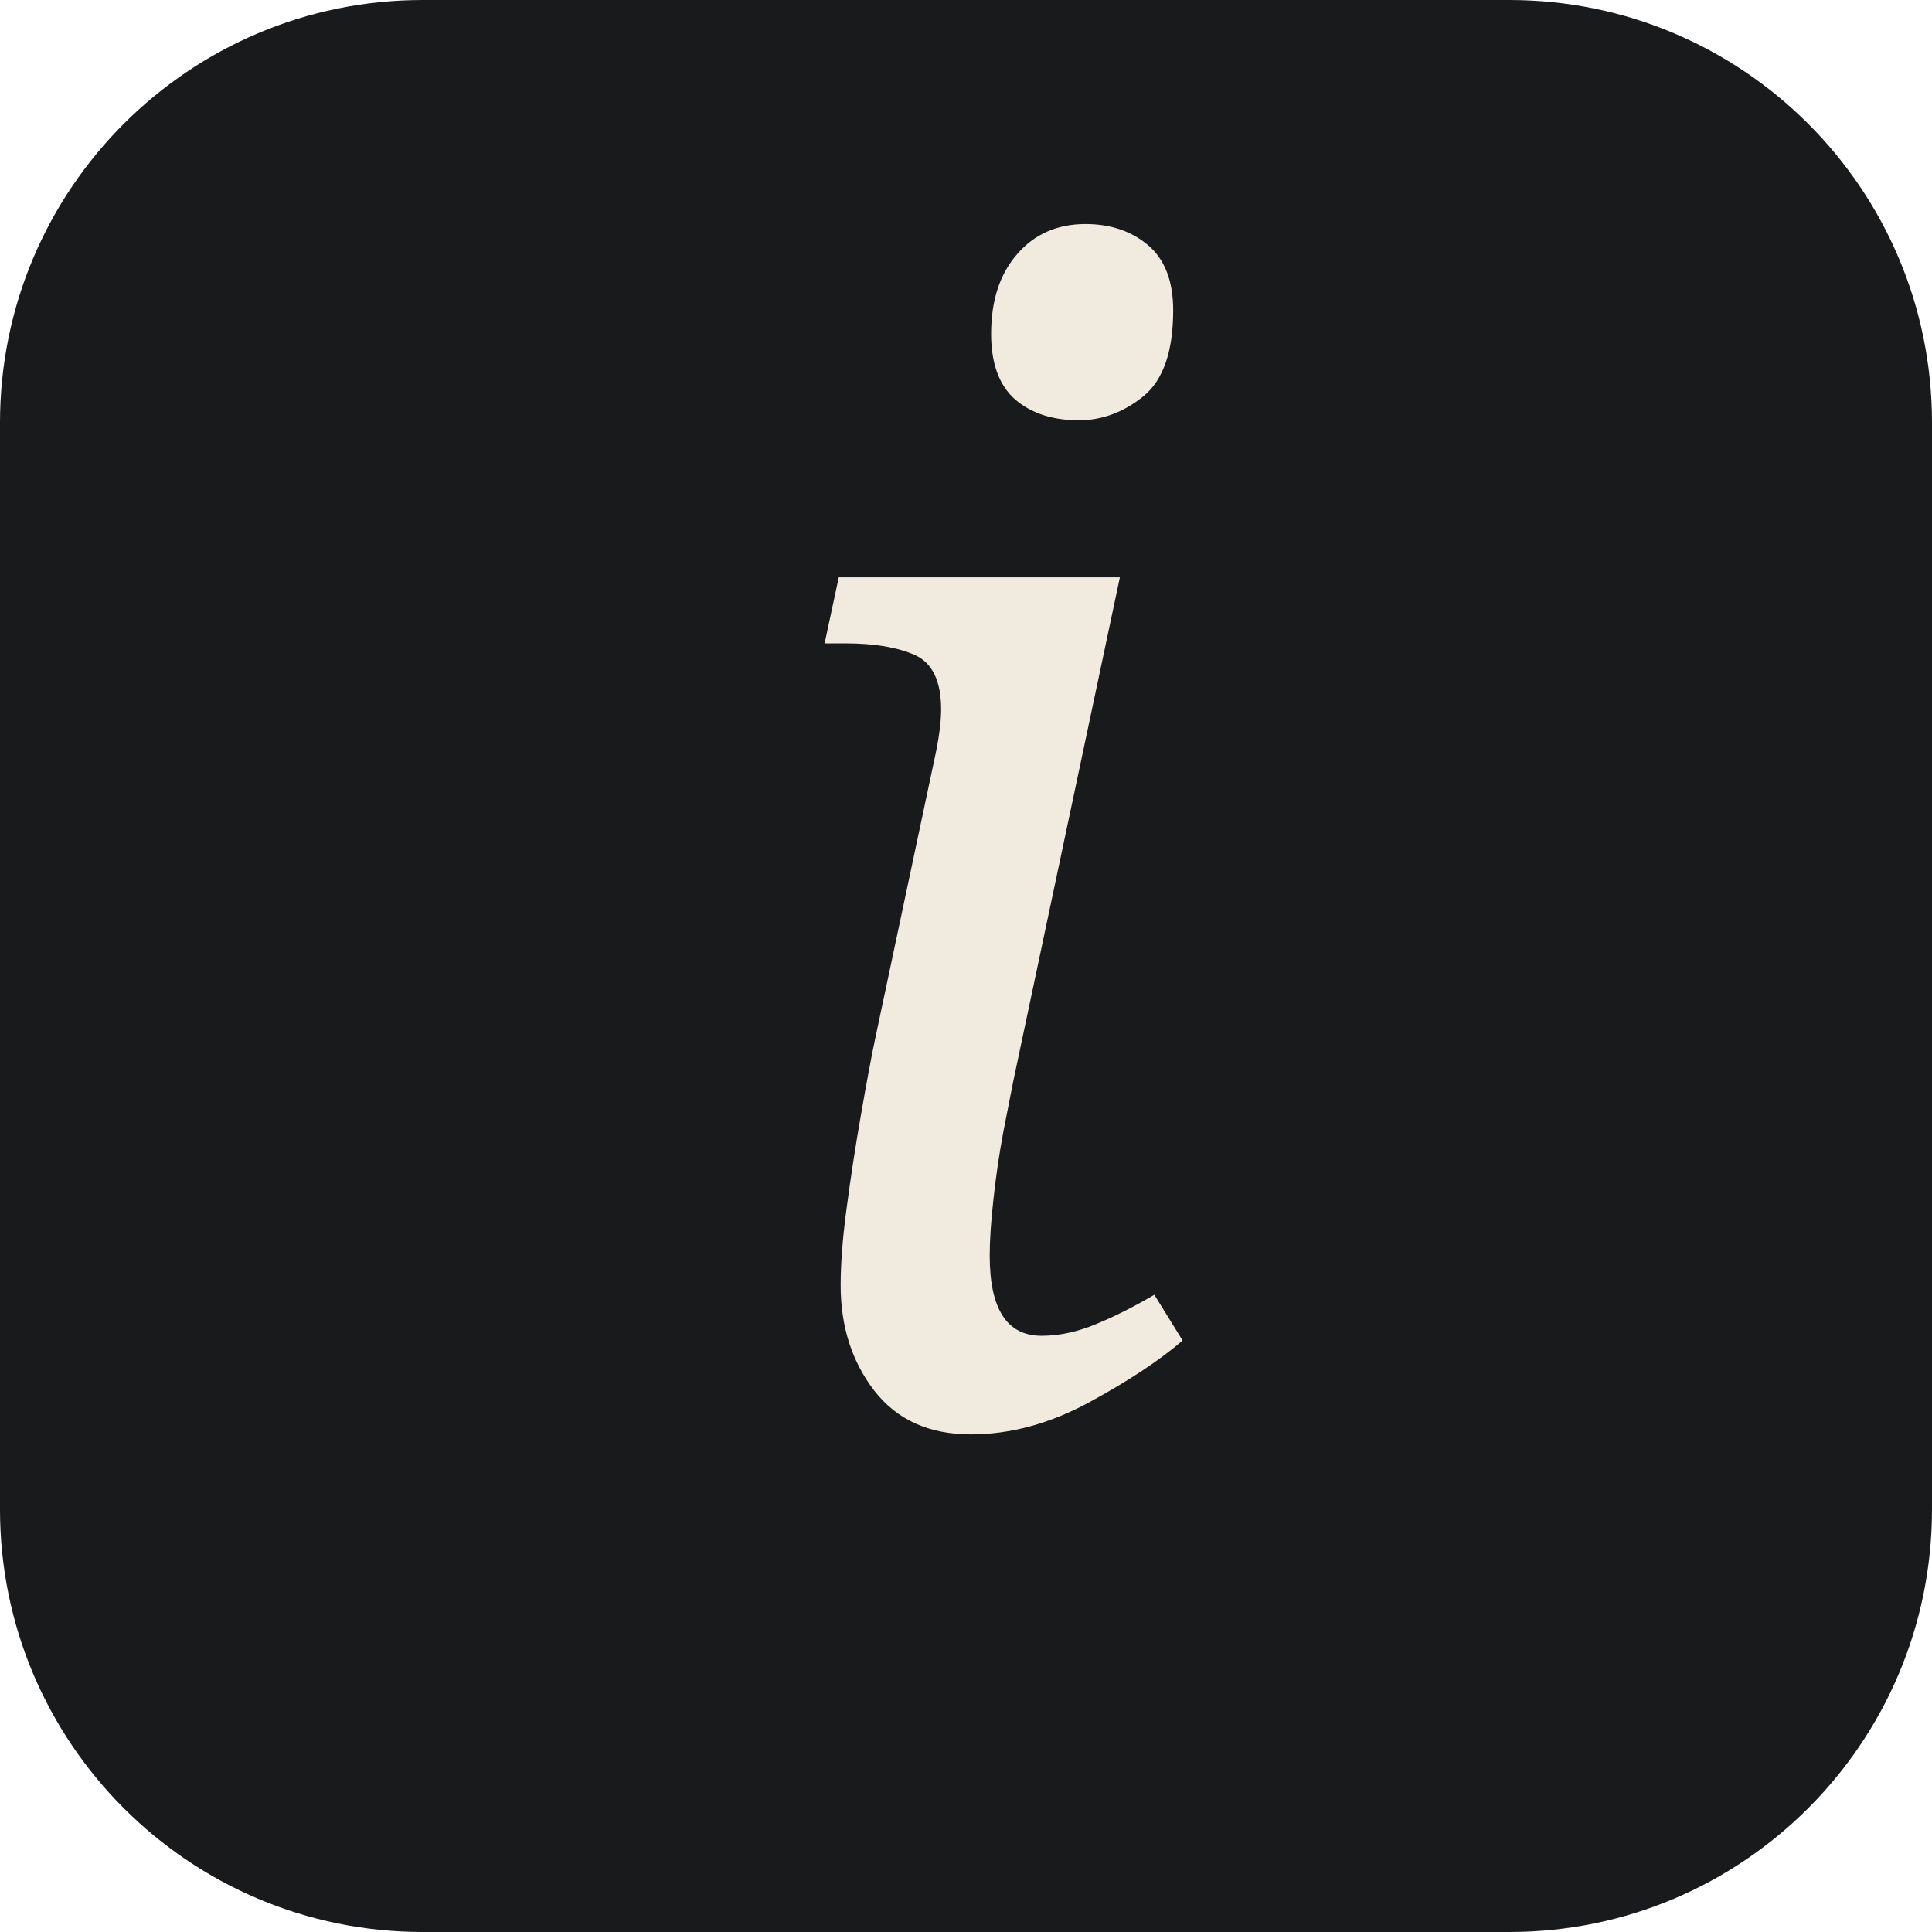
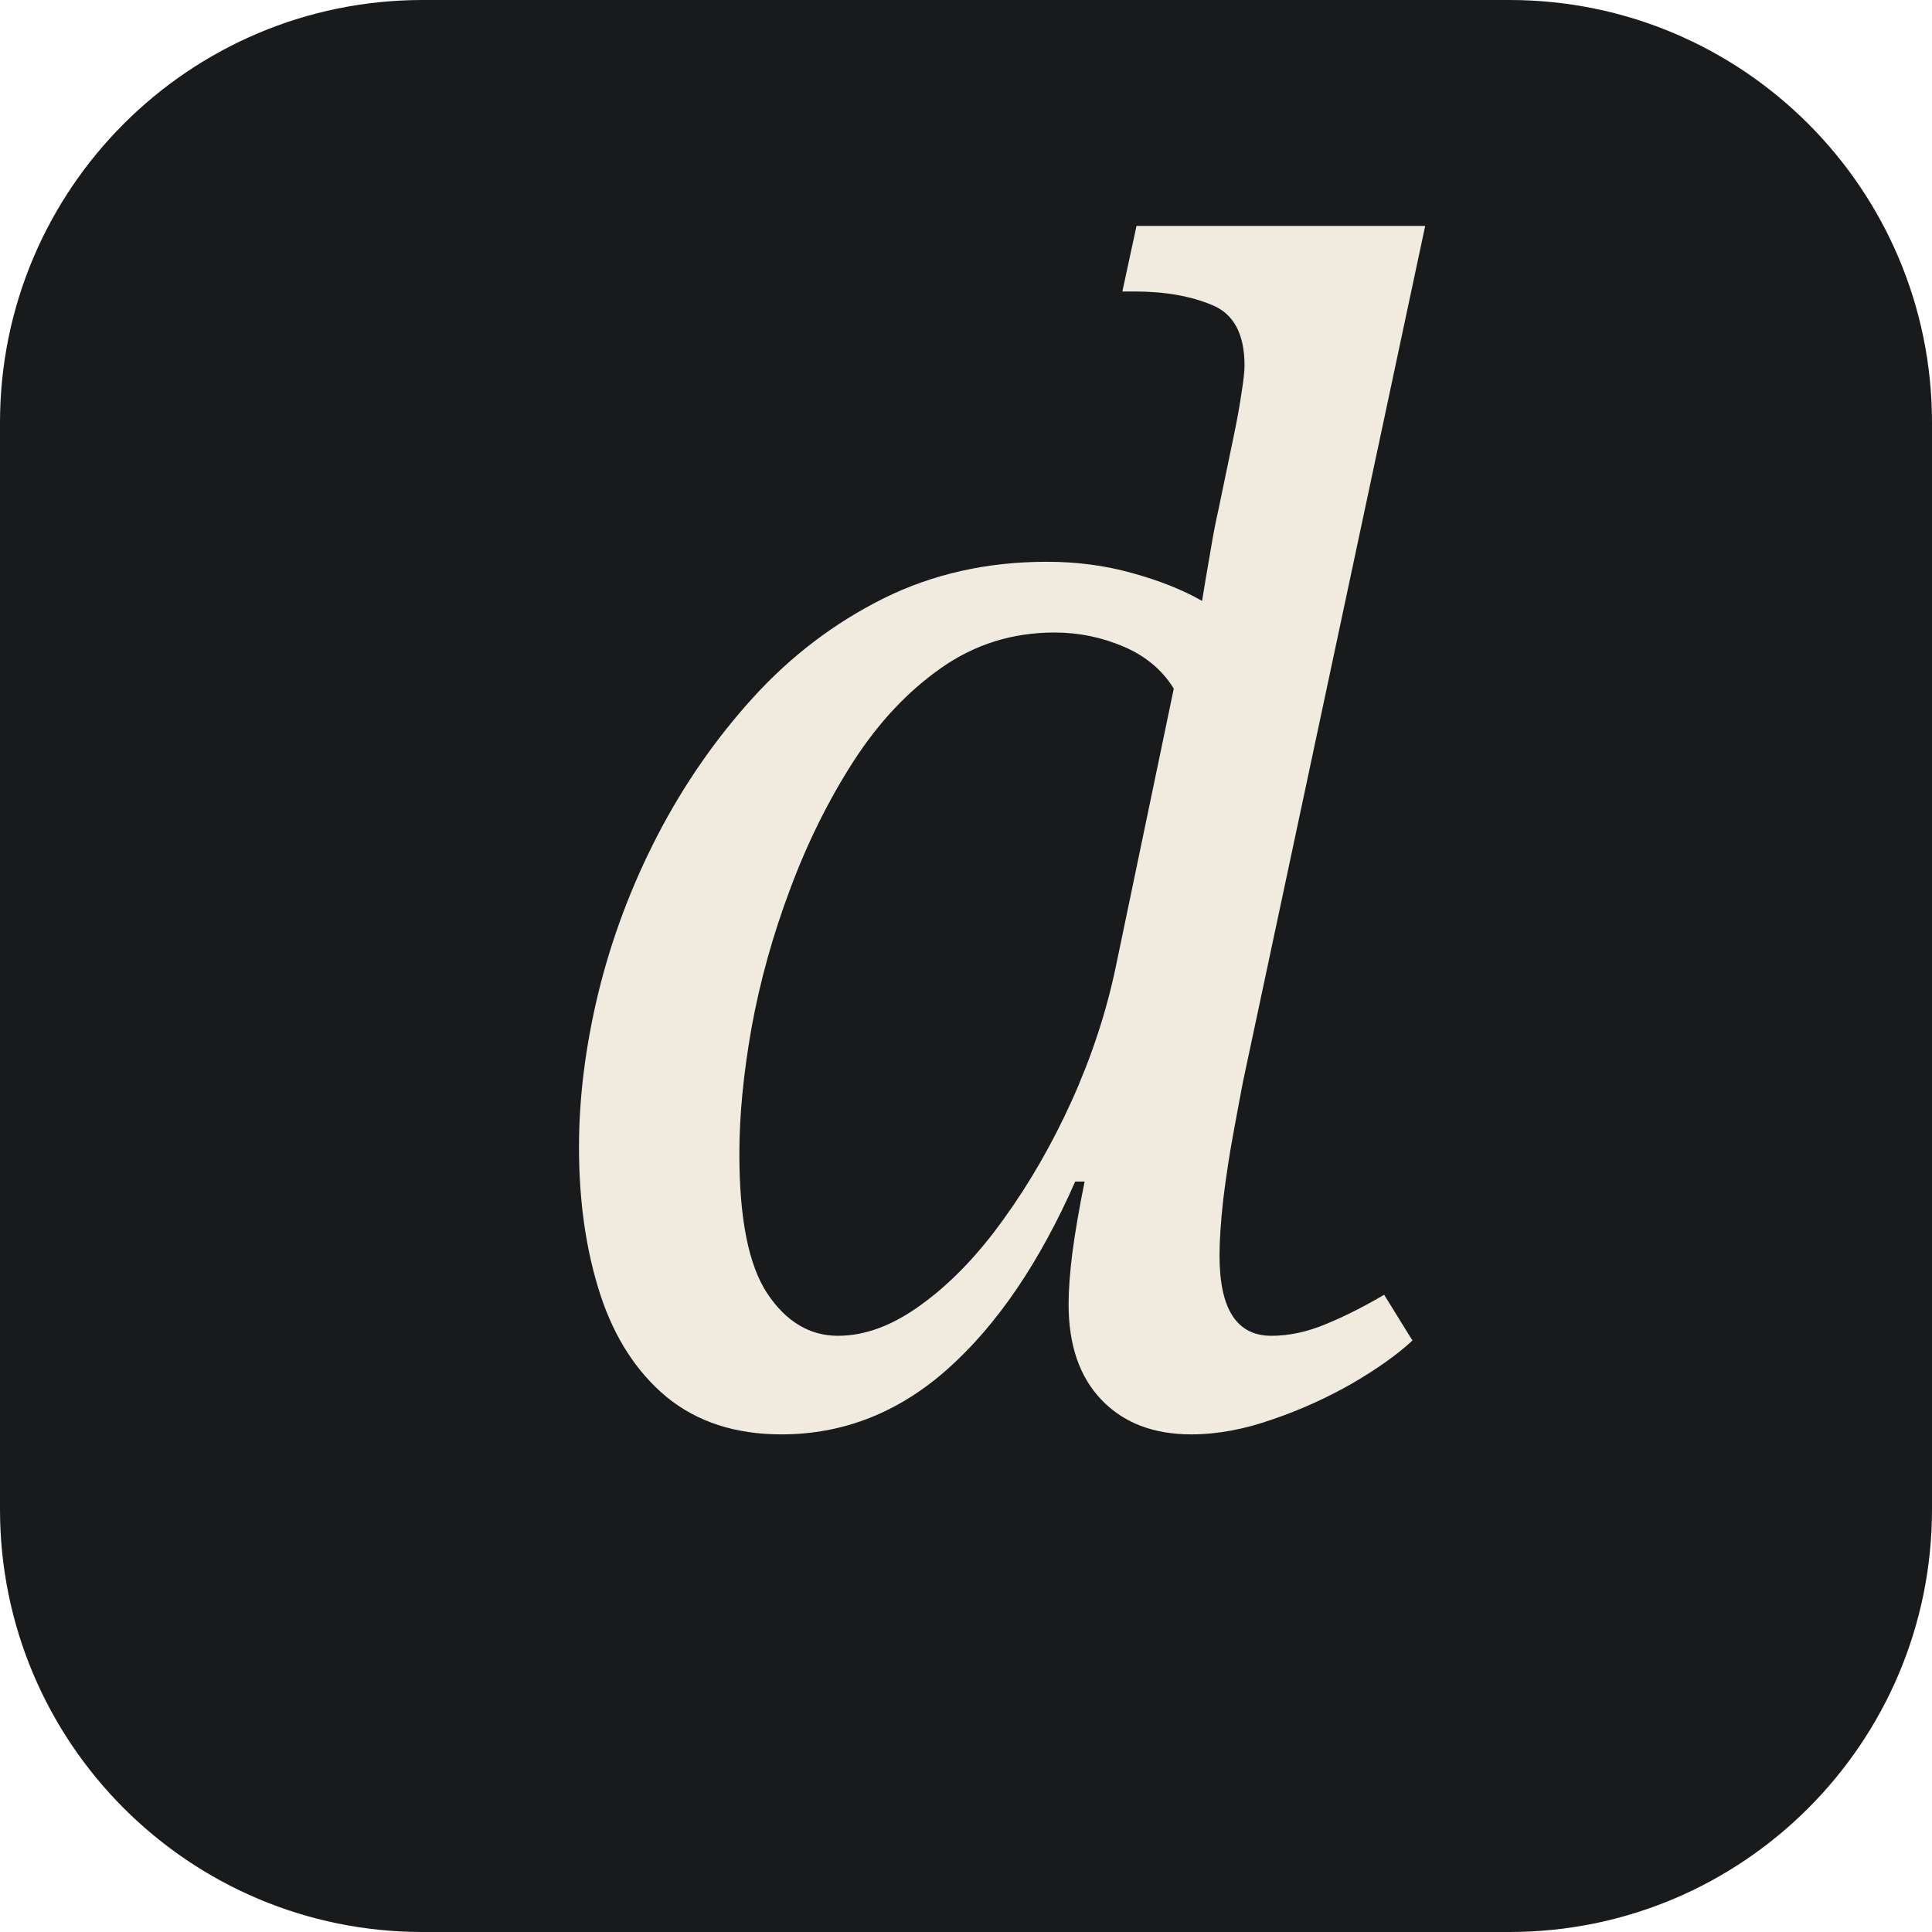
<svg xmlns="http://www.w3.org/2000/svg" viewBox="0 0 64 64">
  <rect width="64" height="64" rx="14" fill="#191a1b" />
-   <text x="32" y="47" text-anchor="middle" fill="#f1eade" font-family="Georgia,serif" font-size="52" font-style="italic">i</text>
+   <text x="32" y="47" text-anchor="middle" fill="#f1eade" font-family="Georgia,serif" font-size="52" font-style="italic">d</text>
</svg>
